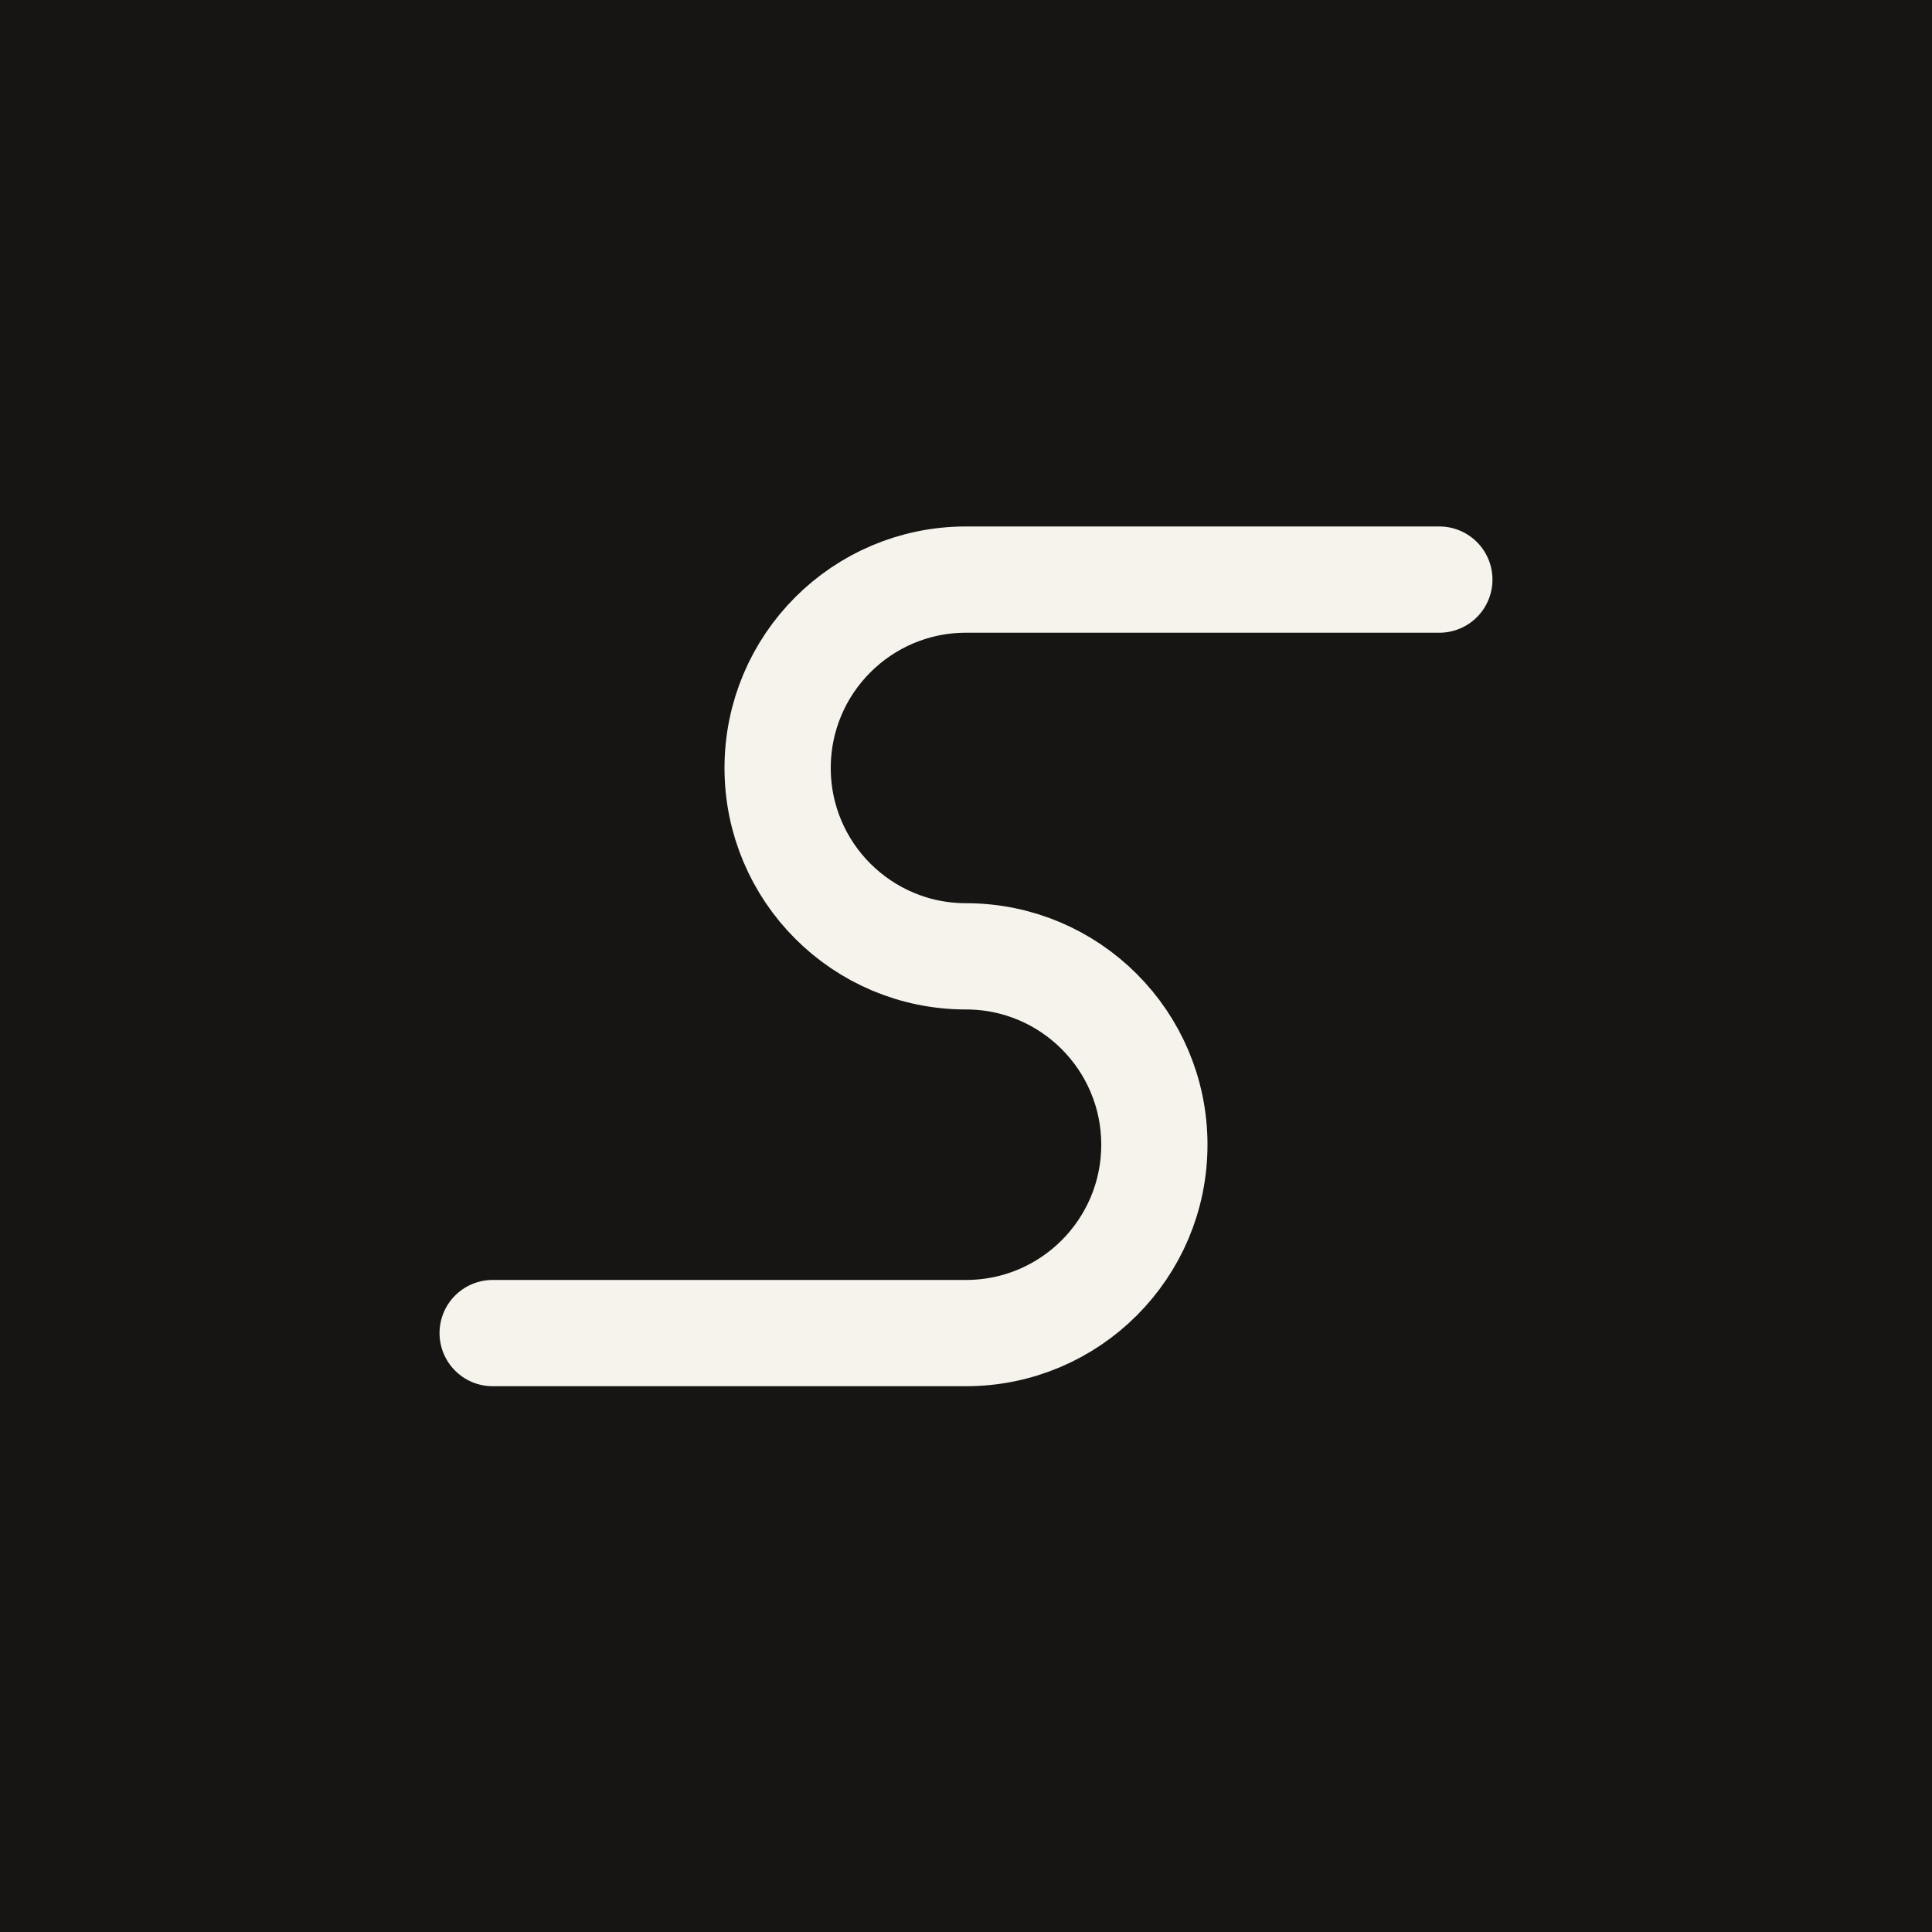
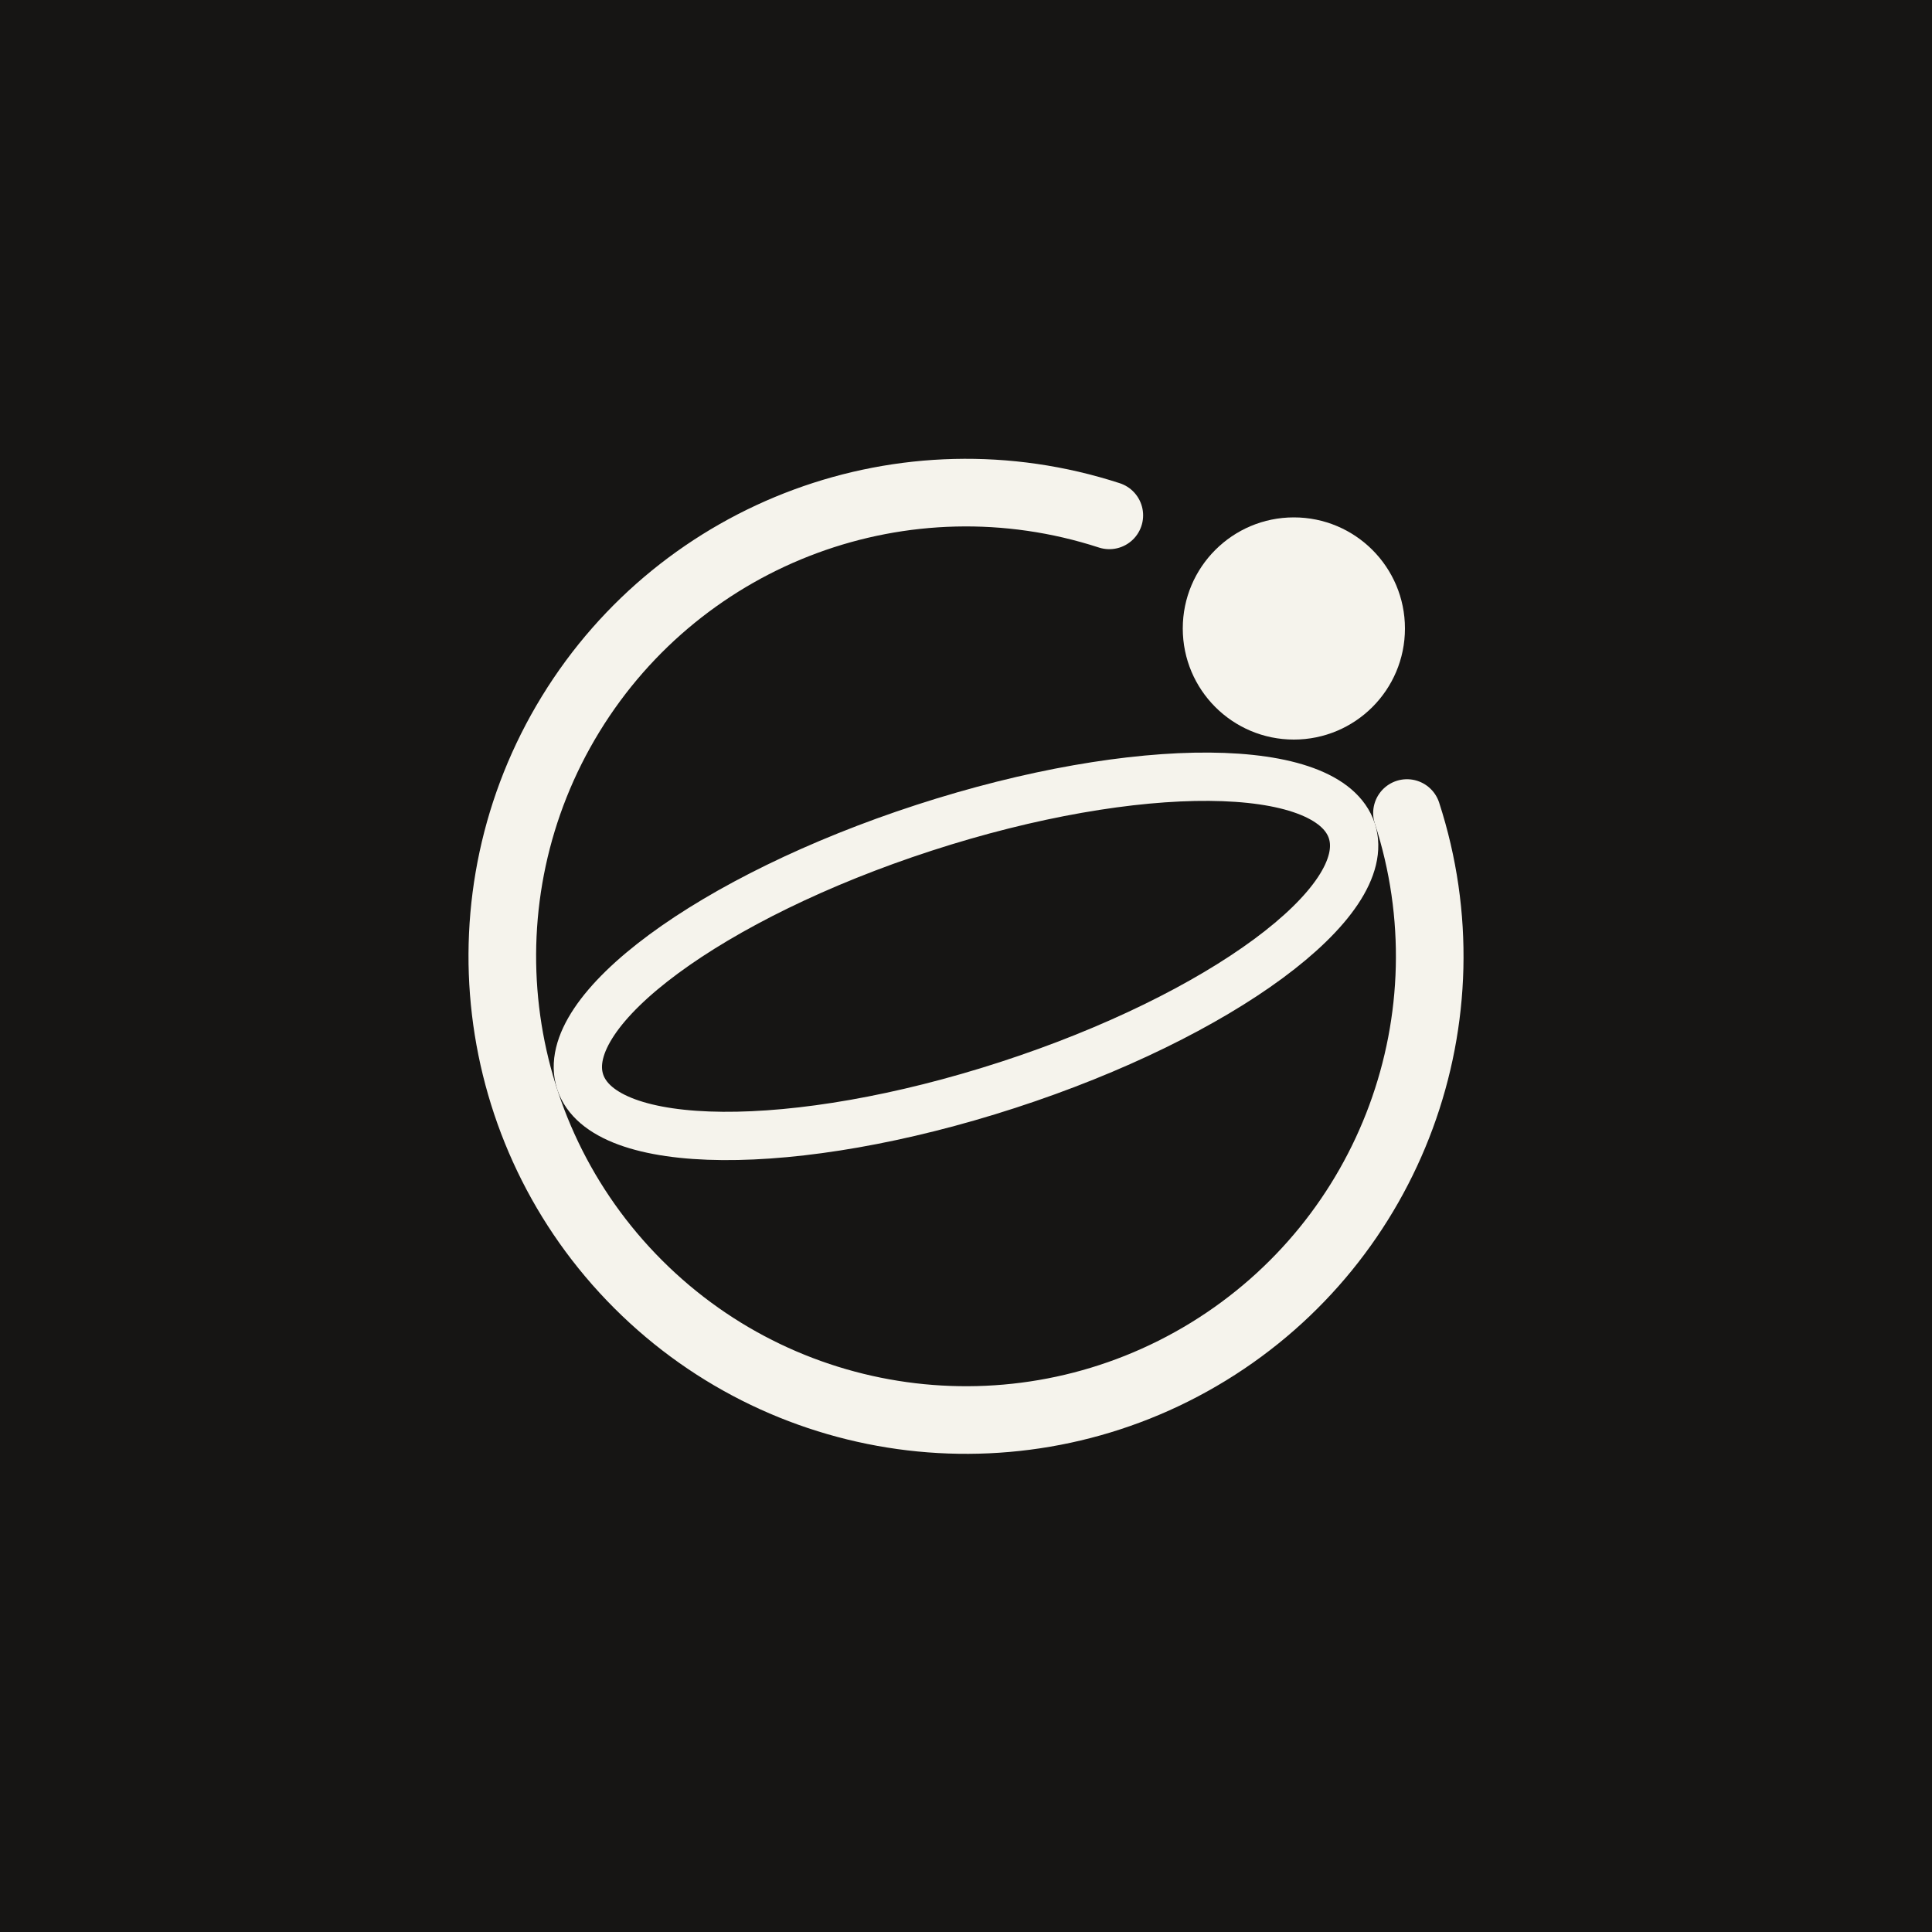
<svg xmlns="http://www.w3.org/2000/svg" viewBox="0 0 400 400">
  <rect width="400" height="400" fill="#161514" />
  <g transform="translate(72 70) scale(1)">
-     <path d="M226 50H128a39 39 0 0 0 0 78a39 39 0 0 1 0 78H30" fill="none" stroke="#F5F3EC" stroke-width="22" stroke-linecap="round" stroke-linejoin="round" />
+     <path d="M219.3 98.33A96 96 0 1 1 157.67 36.7" fill="none" stroke="#F5F3EC" stroke-width="14" stroke-linecap="round" />
+     <ellipse cx="128" cy="128" rx="84" ry="28" transform="rotate(-18 128 128)" fill="none" stroke="#F5F3EC" stroke-width="10" />
+     <circle cx="195.88" cy="60.12" r="23" fill="#F5F3EC" />
  </g>
</svg>
